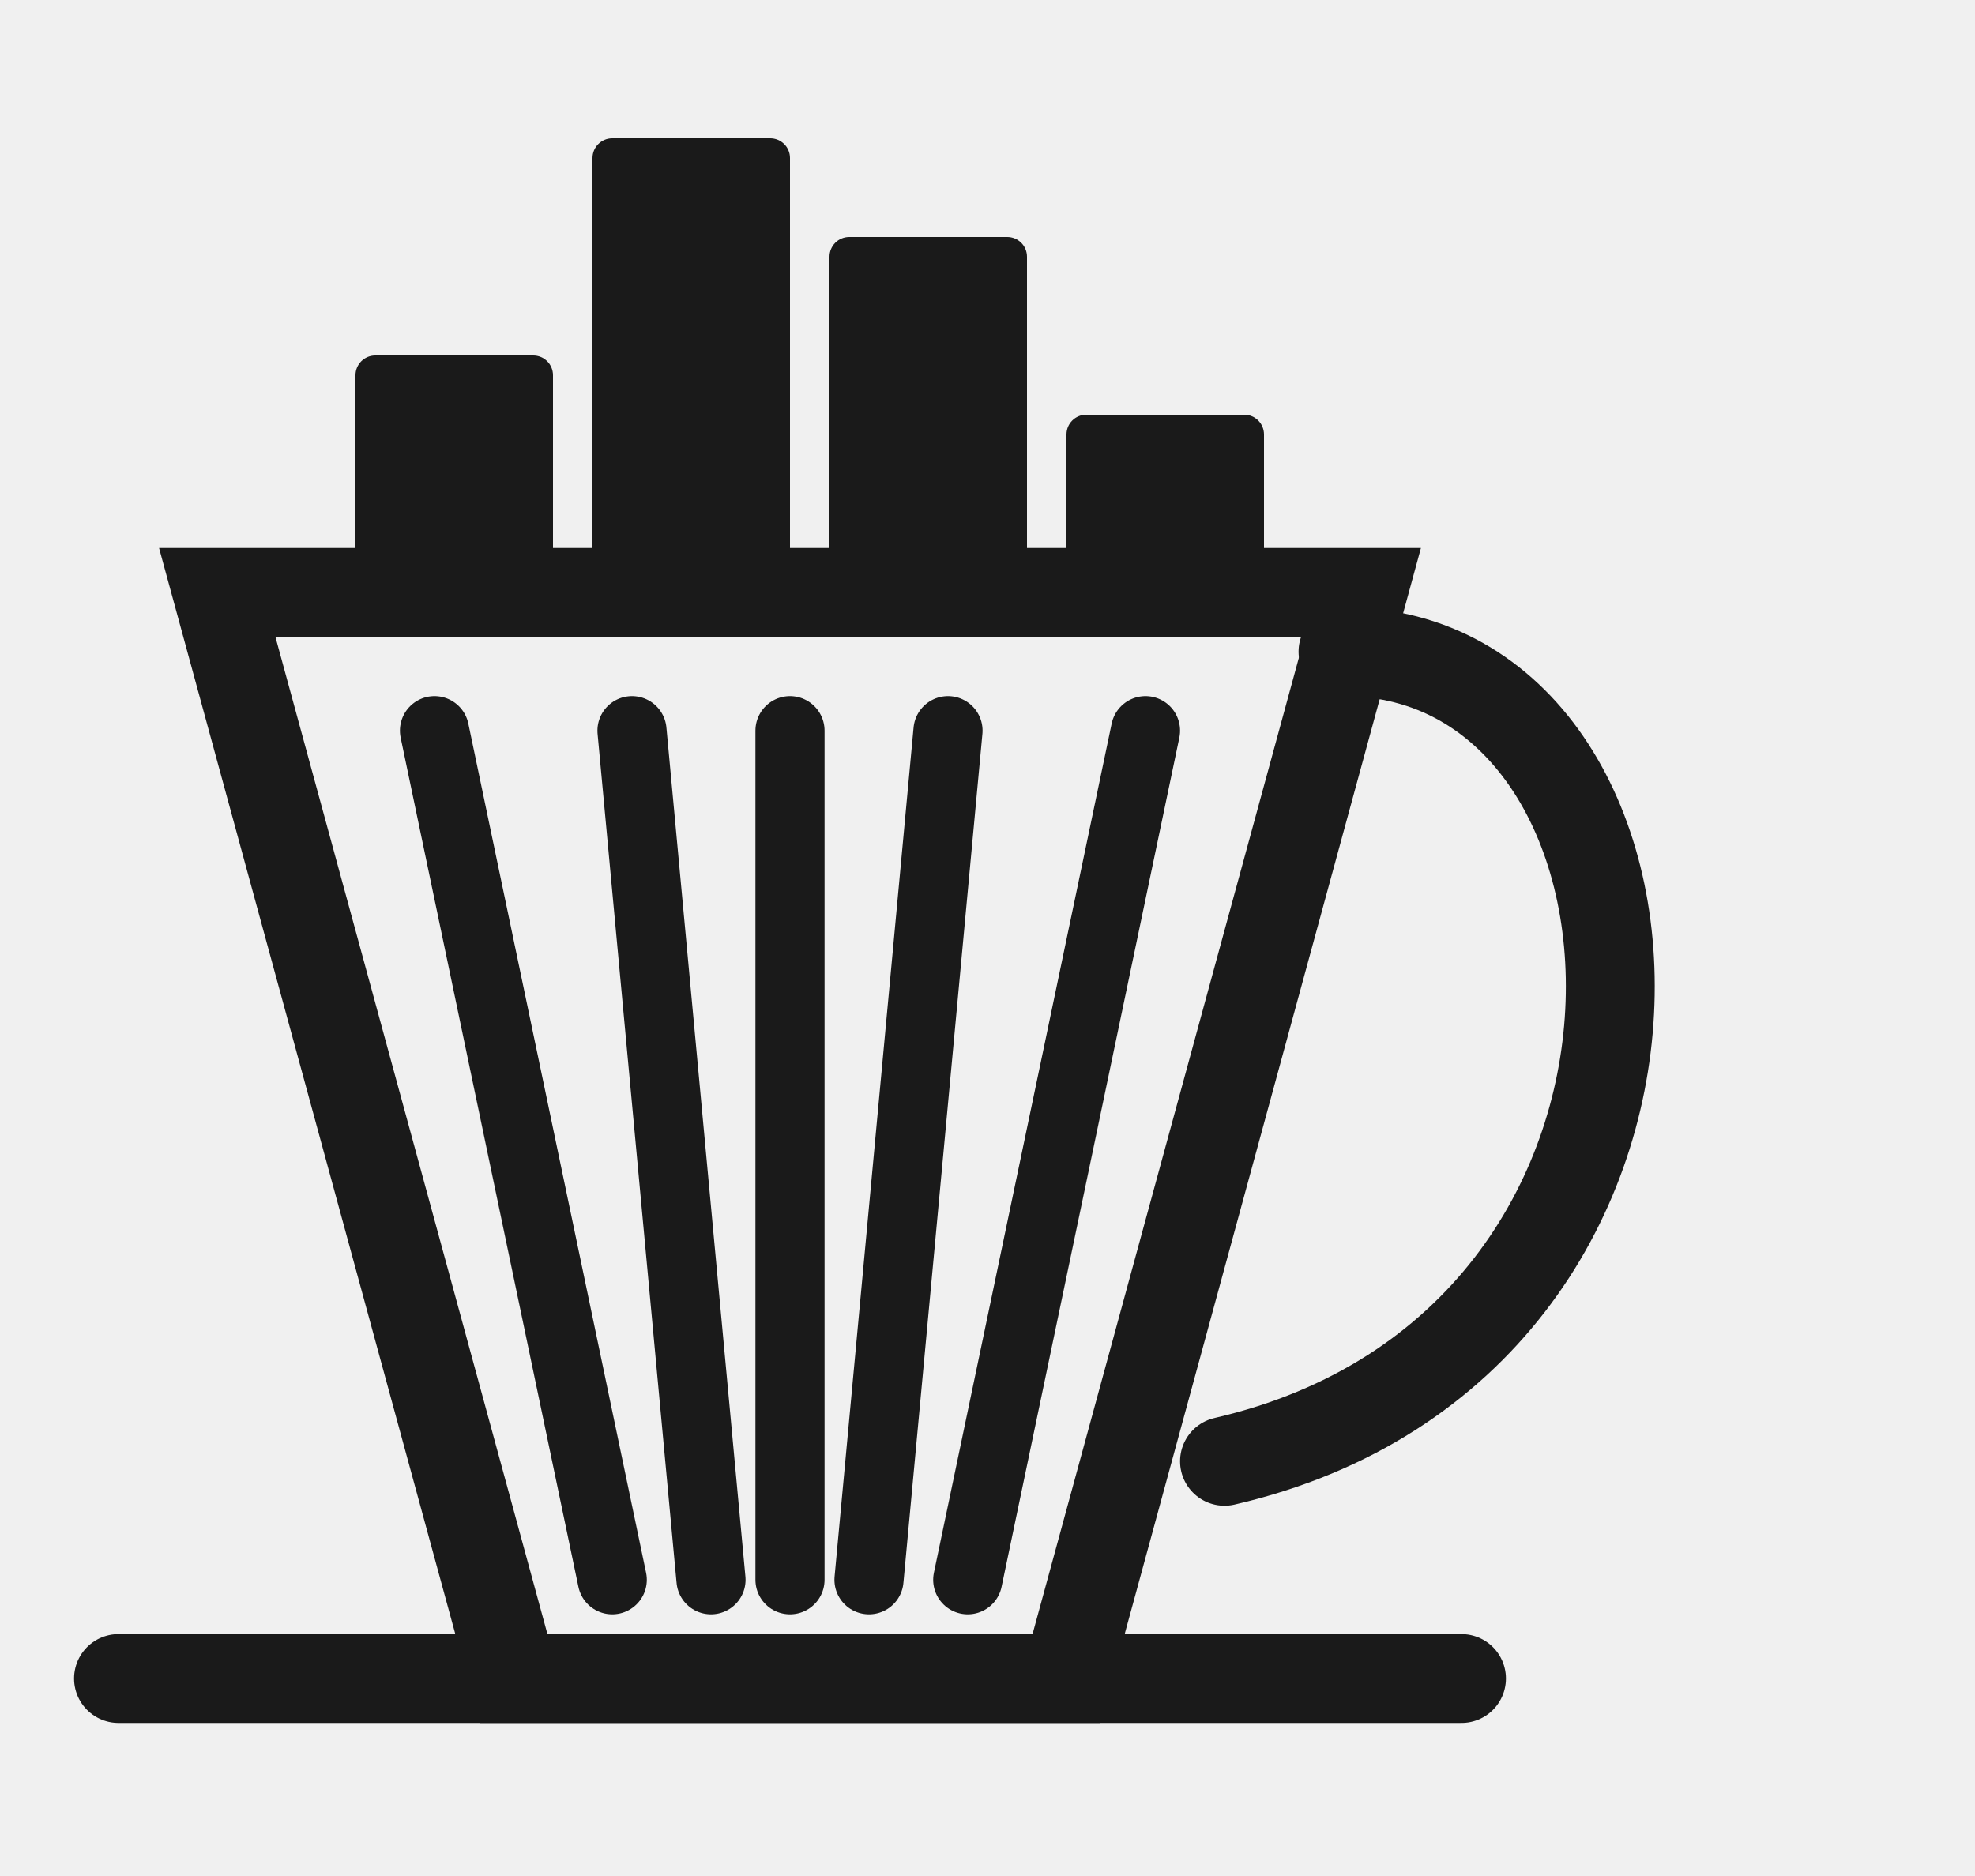
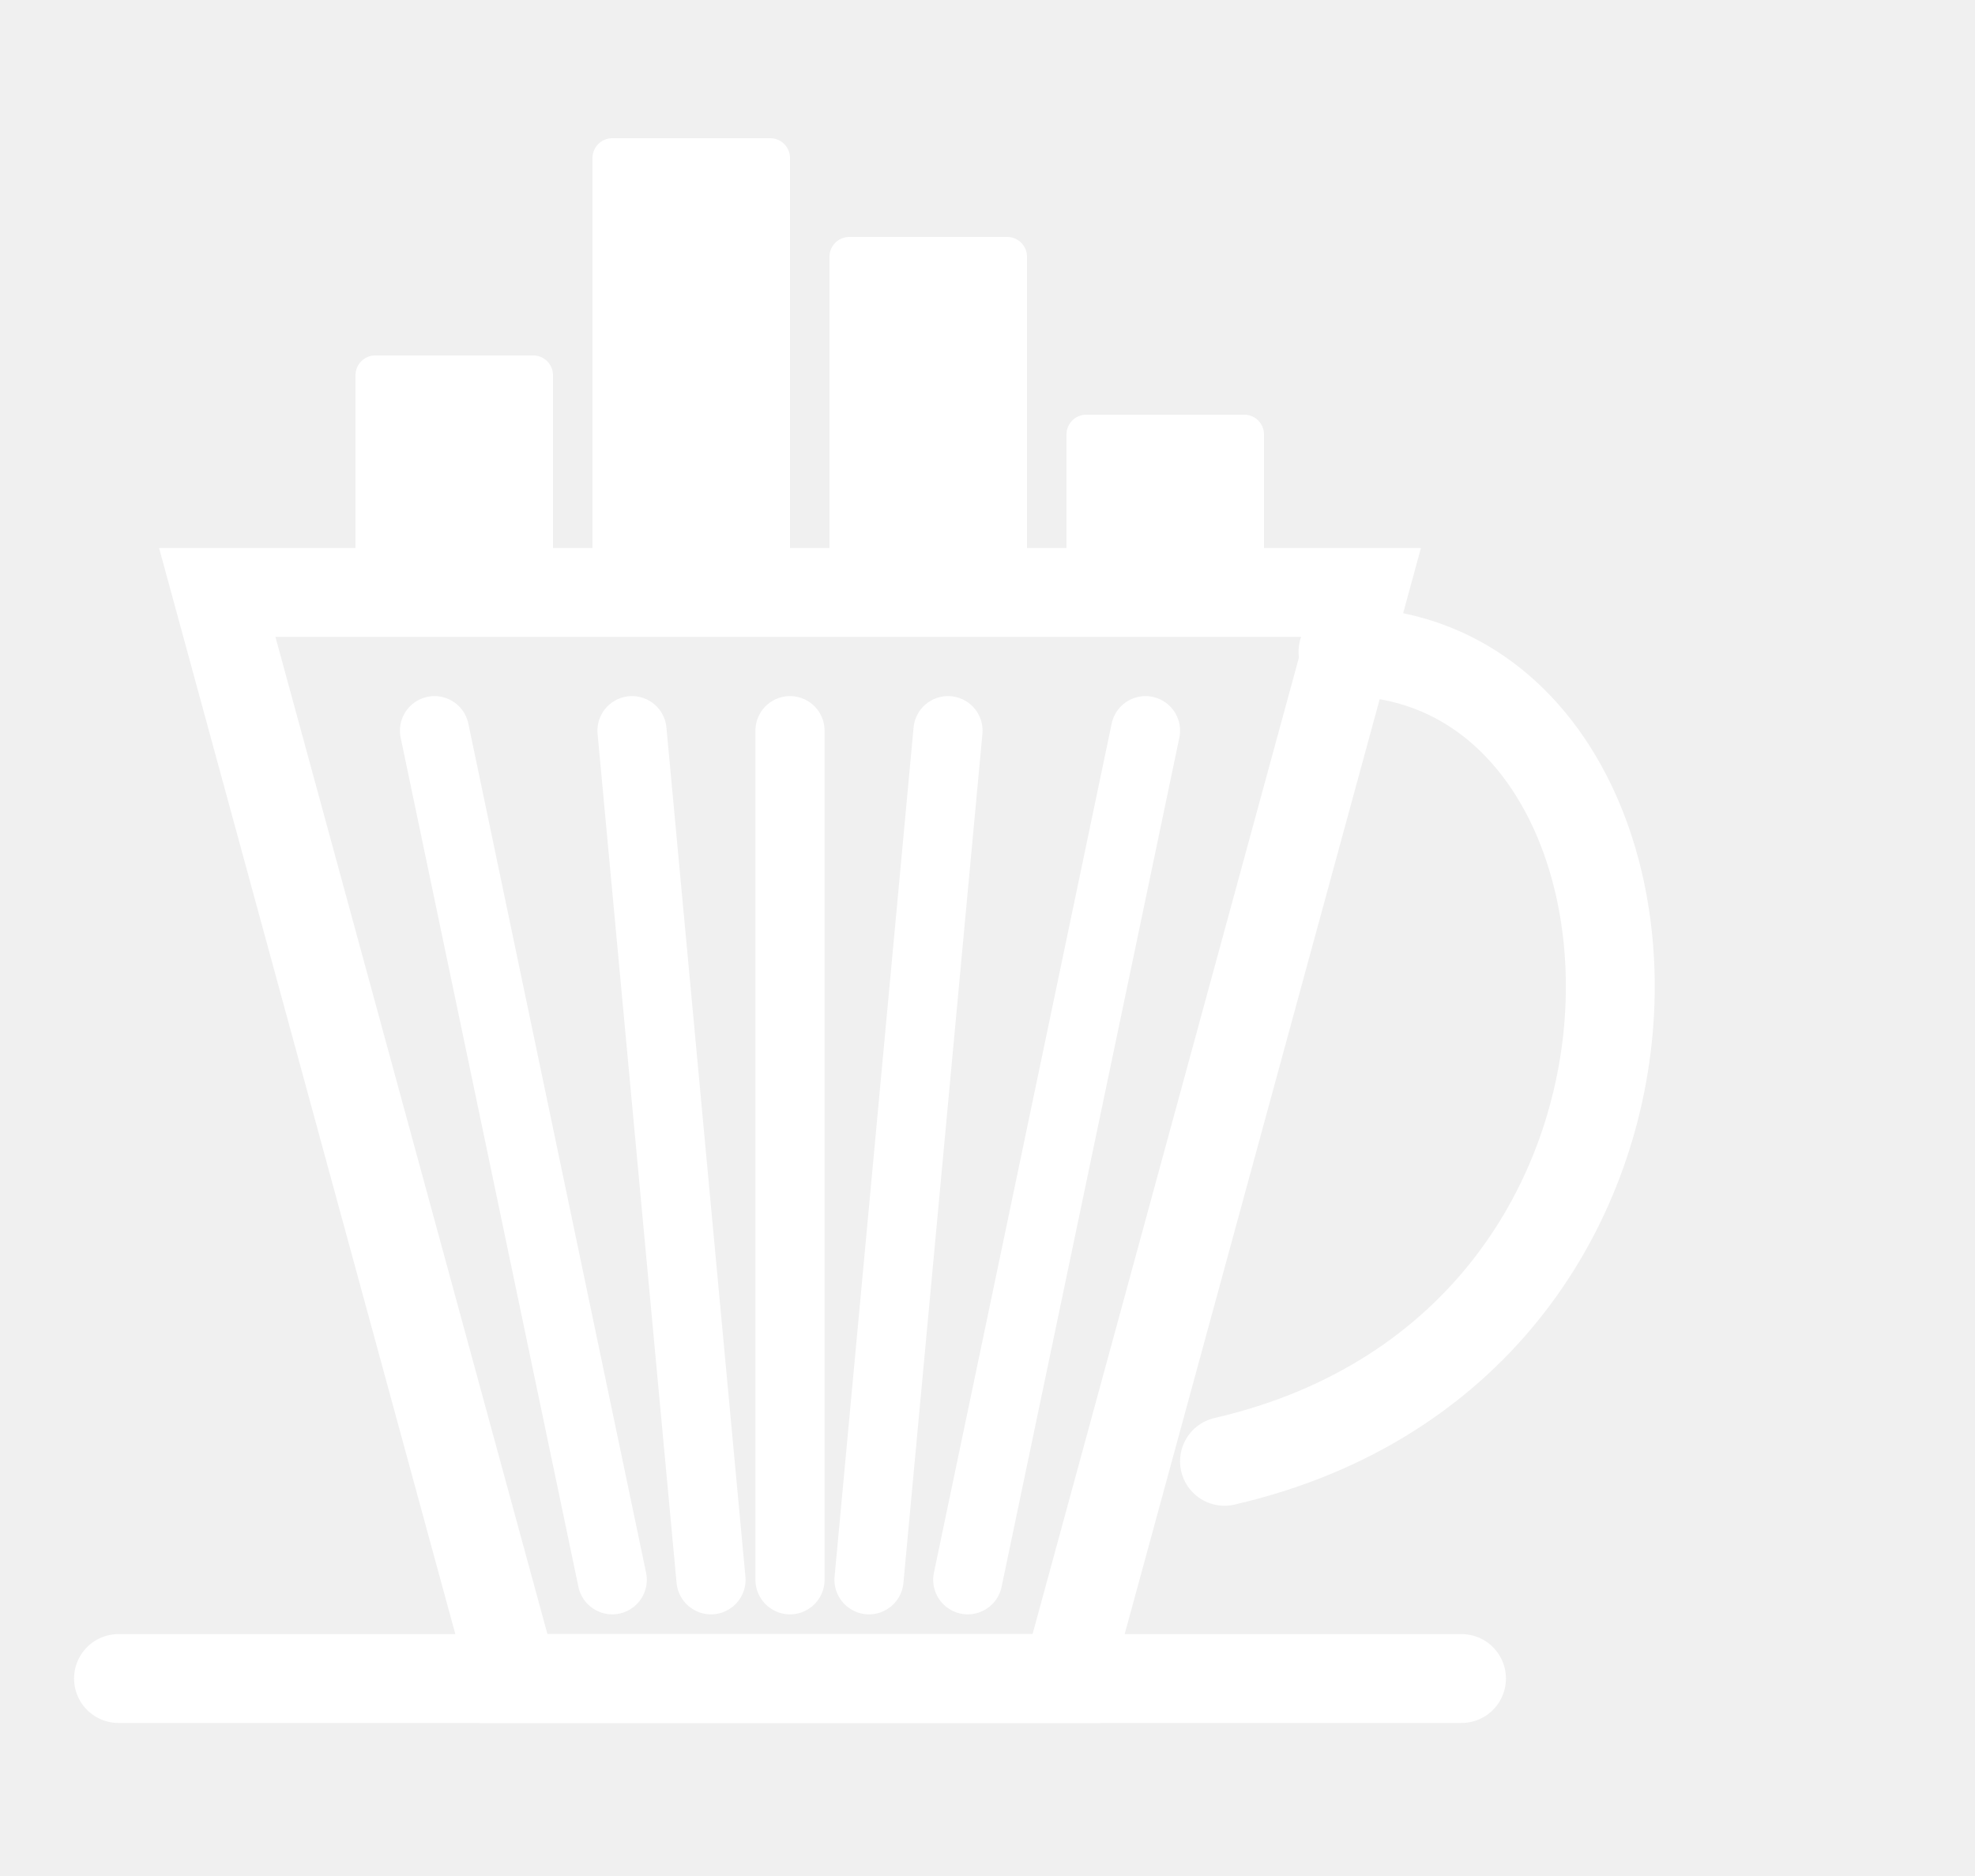
<svg xmlns="http://www.w3.org/2000/svg" viewBox="0 0 100 95" width="100" height="95">
-   <rect x="18" y="18" width="10" height="12" rx="1" fill="#1a1a1a" />
-   <rect x="30" y="7" width="10" height="23" rx="1" fill="#1a1a1a" />
-   <rect x="42" y="12" width="10" height="18" rx="1" fill="#1a1a1a" />
-   <rect x="54" y="21" width="10" height="9" rx="1" fill="#1a1a1a" />
-   <path d="M 68,33 C 86,33 88,68 62,74" fill="none" stroke="#1a1a1a" stroke-width="4.5" stroke-linecap="round" />
-   <polygon points="11,30 69,30 54,85 26,85" fill="none" stroke="#1a1a1a" stroke-width="4.5" stroke-linejoin="miter" stroke-miterlimit="10" />
-   <line x1="6" y1="85" x2="74" y2="85" stroke="#1a1a1a" stroke-width="4.5" stroke-linecap="round" />
-   <line x1="22" y1="37" x2="31" y2="80" stroke="#1a1a1a" stroke-width="3.5" stroke-linecap="round" />
-   <line x1="32" y1="37" x2="36" y2="80" stroke="#1a1a1a" stroke-width="3.5" stroke-linecap="round" />
-   <line x1="40" y1="37" x2="40" y2="80" stroke="#1a1a1a" stroke-width="3.5" stroke-linecap="round" />
-   <line x1="48" y1="37" x2="44" y2="80" stroke="#1a1a1a" stroke-width="3.5" stroke-linecap="round" />
-   <line x1="58" y1="37" x2="49" y2="80" stroke="#1a1a1a" stroke-width="3.5" stroke-linecap="round" />
+   <rect x="18" y="18" width="10" height="12" rx="1" fill="#ffffff" />
+   <rect x="30" y="7" width="10" height="23" rx="1" fill="#ffffff" />
+   <rect x="42" y="12" width="10" height="18" rx="1" fill="#ffffff" />
+   <rect x="54" y="21" width="10" height="9" rx="1" fill="#ffffff" />
+   <path d="M 68,33 C 86,33 88,68 62,74" fill="none" stroke="#ffffff" stroke-width="4.5" stroke-linecap="round" />
+   <polygon points="11,30 69,30 54,85 26,85" fill="none" stroke="#ffffff" stroke-width="4.5" stroke-linejoin="miter" stroke-miterlimit="10" />
+   <line x1="6" y1="85" x2="74" y2="85" stroke="#ffffff" stroke-width="4.5" stroke-linecap="round" />
+   <line x1="22" y1="37" x2="31" y2="80" stroke="#ffffff" stroke-width="3.5" stroke-linecap="round" />
+   <line x1="32" y1="37" x2="36" y2="80" stroke="#ffffff" stroke-width="3.5" stroke-linecap="round" />
+   <line x1="40" y1="37" x2="40" y2="80" stroke="#ffffff" stroke-width="3.5" stroke-linecap="round" />
+   <line x1="48" y1="37" x2="44" y2="80" stroke="#ffffff" stroke-width="3.5" stroke-linecap="round" />
+   <line x1="58" y1="37" x2="49" y2="80" stroke="#ffffff" stroke-width="3.5" stroke-linecap="round" />
</svg>
